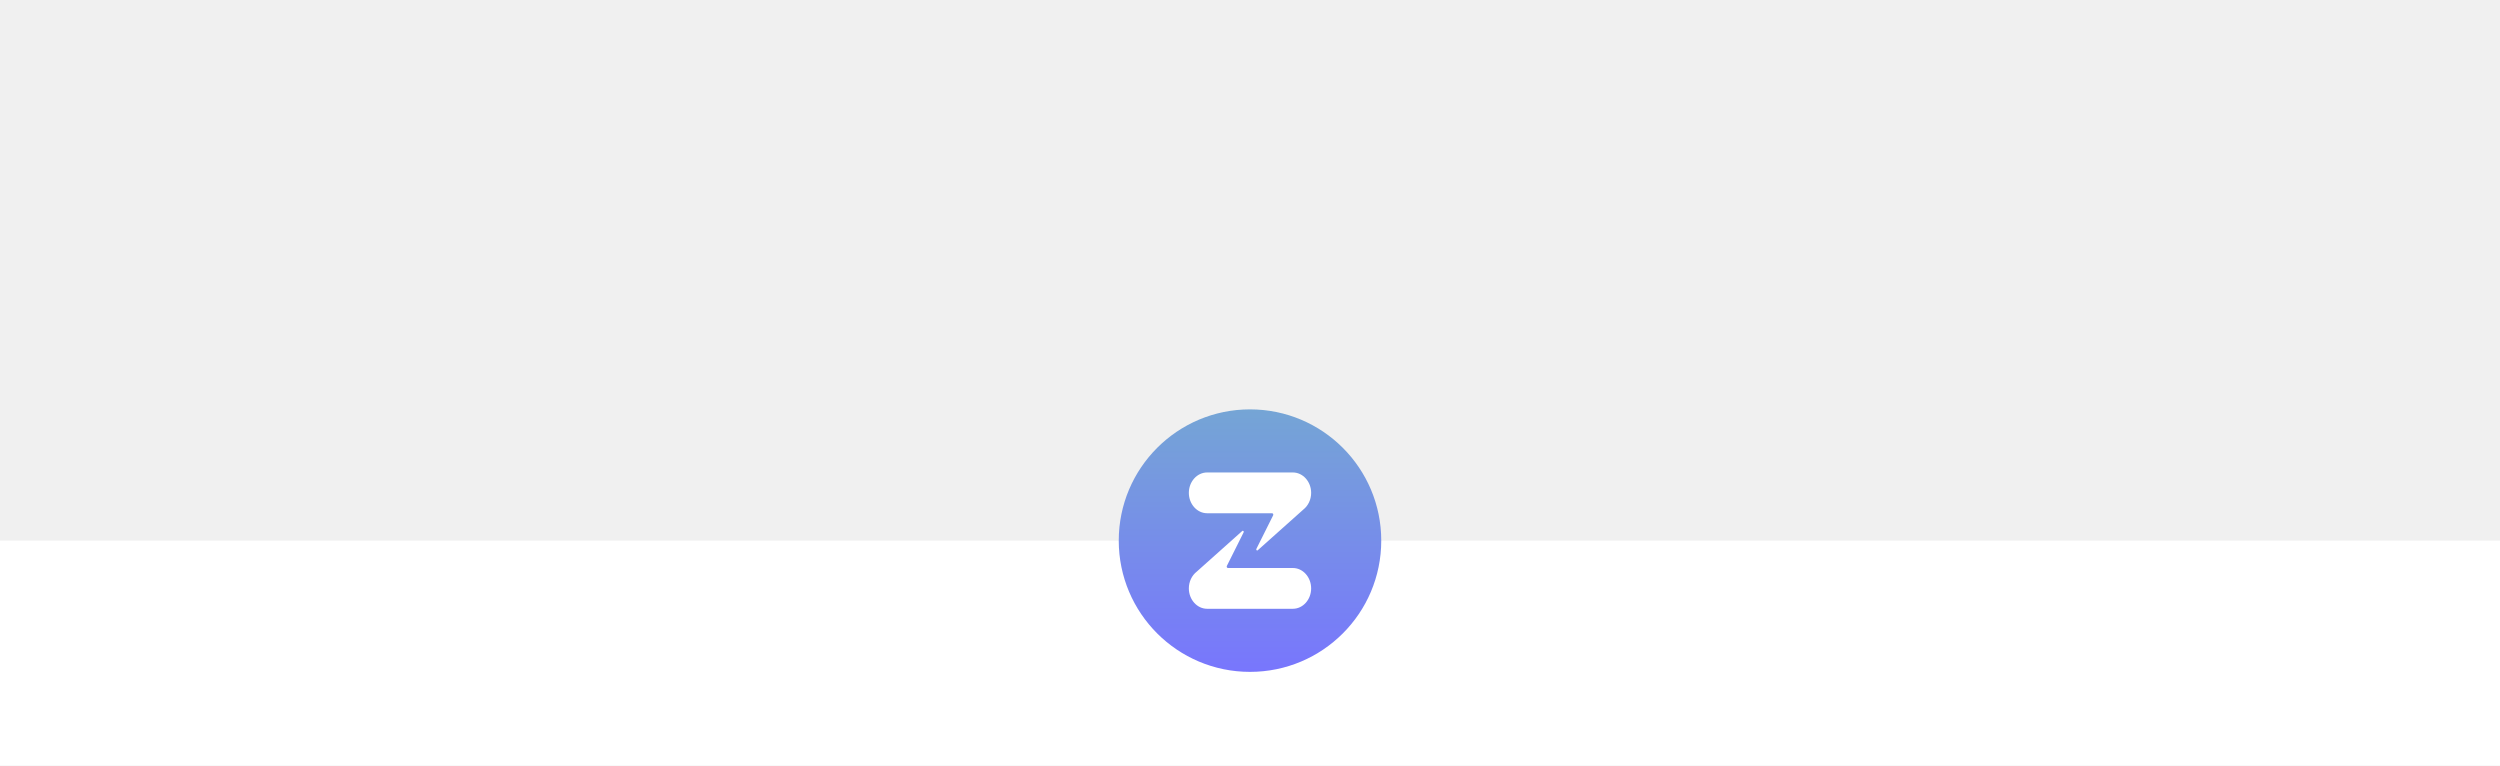
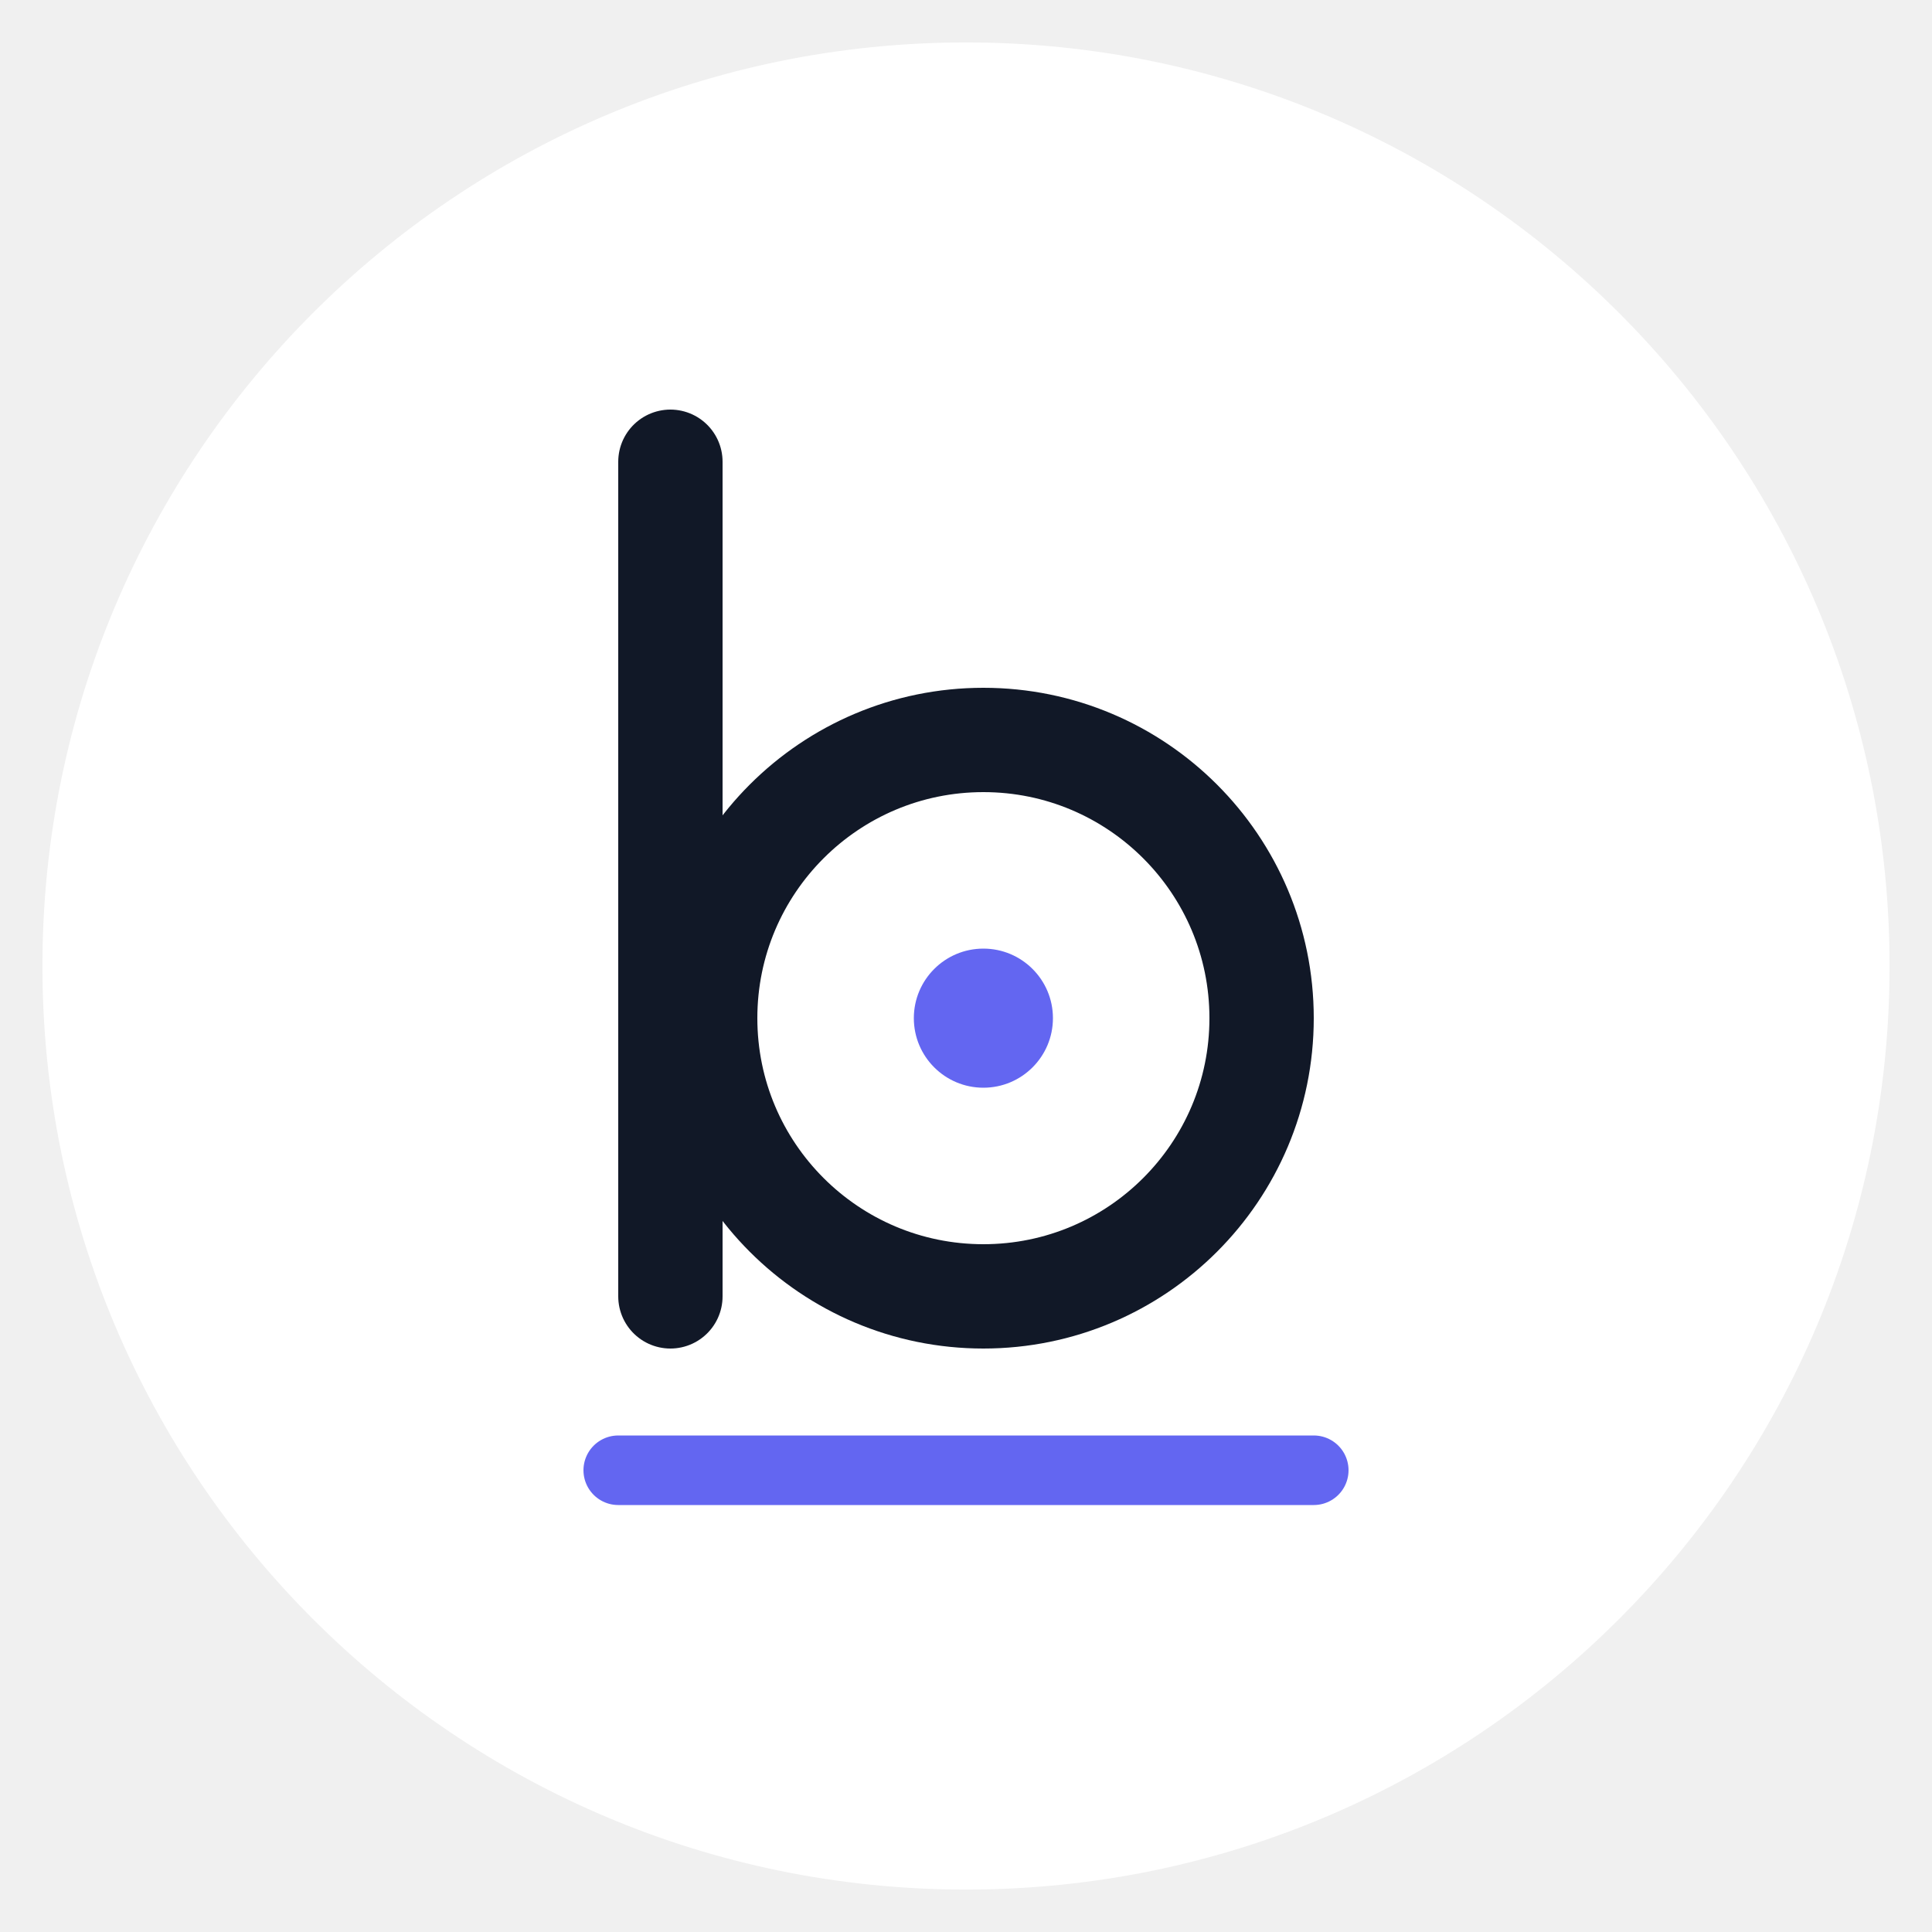
- <svg xmlns="http://www.w3.org/2000/svg" viewBox="0 0 800 245">
-   <rect x="0" y="173" fill="#fff" width="800" height="72" />
-   <linearGradient id="a" x1="0" y1="1" x2="0" y2="0">
-     <stop offset="0" stop-color="#7876fd" />
-     <stop offset="1" stop-color="#75a5d5" />
-   </linearGradient>
-   <g transform="translate(400 173) scale(0.1086507) translate(-386.56 -386.56)">
-     <circle cx="386.56" cy="386.56" r="386.56" fill="url(#a)" />
-     <path d="M566.66 527.25c0 33.03-24.23 60.05-53.84 60.05H260.29c-29.61 0-53.84-27.02-53.84-60.05 0-20.22 9.09-38.2 22.93-49.09l134.37-120c2.5-2.14 5.74 1.31 3.94 4.19l-49.29 98.69c-1.38 2.76.41 6.16 3.25 6.16h191.18c29.61 0 53.83 27.03 53.83 60.05zm0-281.39c0 20.22-9.09 38.2-22.93 49.09l-134.37 120c-2.5 2.14-5.74-1.31-3.94-4.19l49.29-98.69c1.38-2.76-.41-6.16-3.25-6.16H260.29c-29.61 0-53.84-27.02-53.84-60.05s24.23-60.05 53.84-60.05h252.54c29.61 0 53.83 27.02 53.83 60.05z" fill="#fff" />
+ <svg xmlns="http://www.w3.org/2000/svg" viewBox="0 0 774 774">
+   <circle cx="387" cy="387" r="370" fill="#fff" />
+   <g transform="translate(387 387) scale(3.483) translate(-86 -78)" fill="none" stroke="#111827" stroke-width="12" stroke-linecap="round">
+     <path d="M52 20v96" />
+     <circle cx="88" cy="84" r="32" />
+     <path d="M46 136h80" stroke="#6366F1" stroke-width="8" />
+     <circle cx="88" cy="84" r="8" fill="#6366F1" stroke="none" />
  </g>
</svg>
